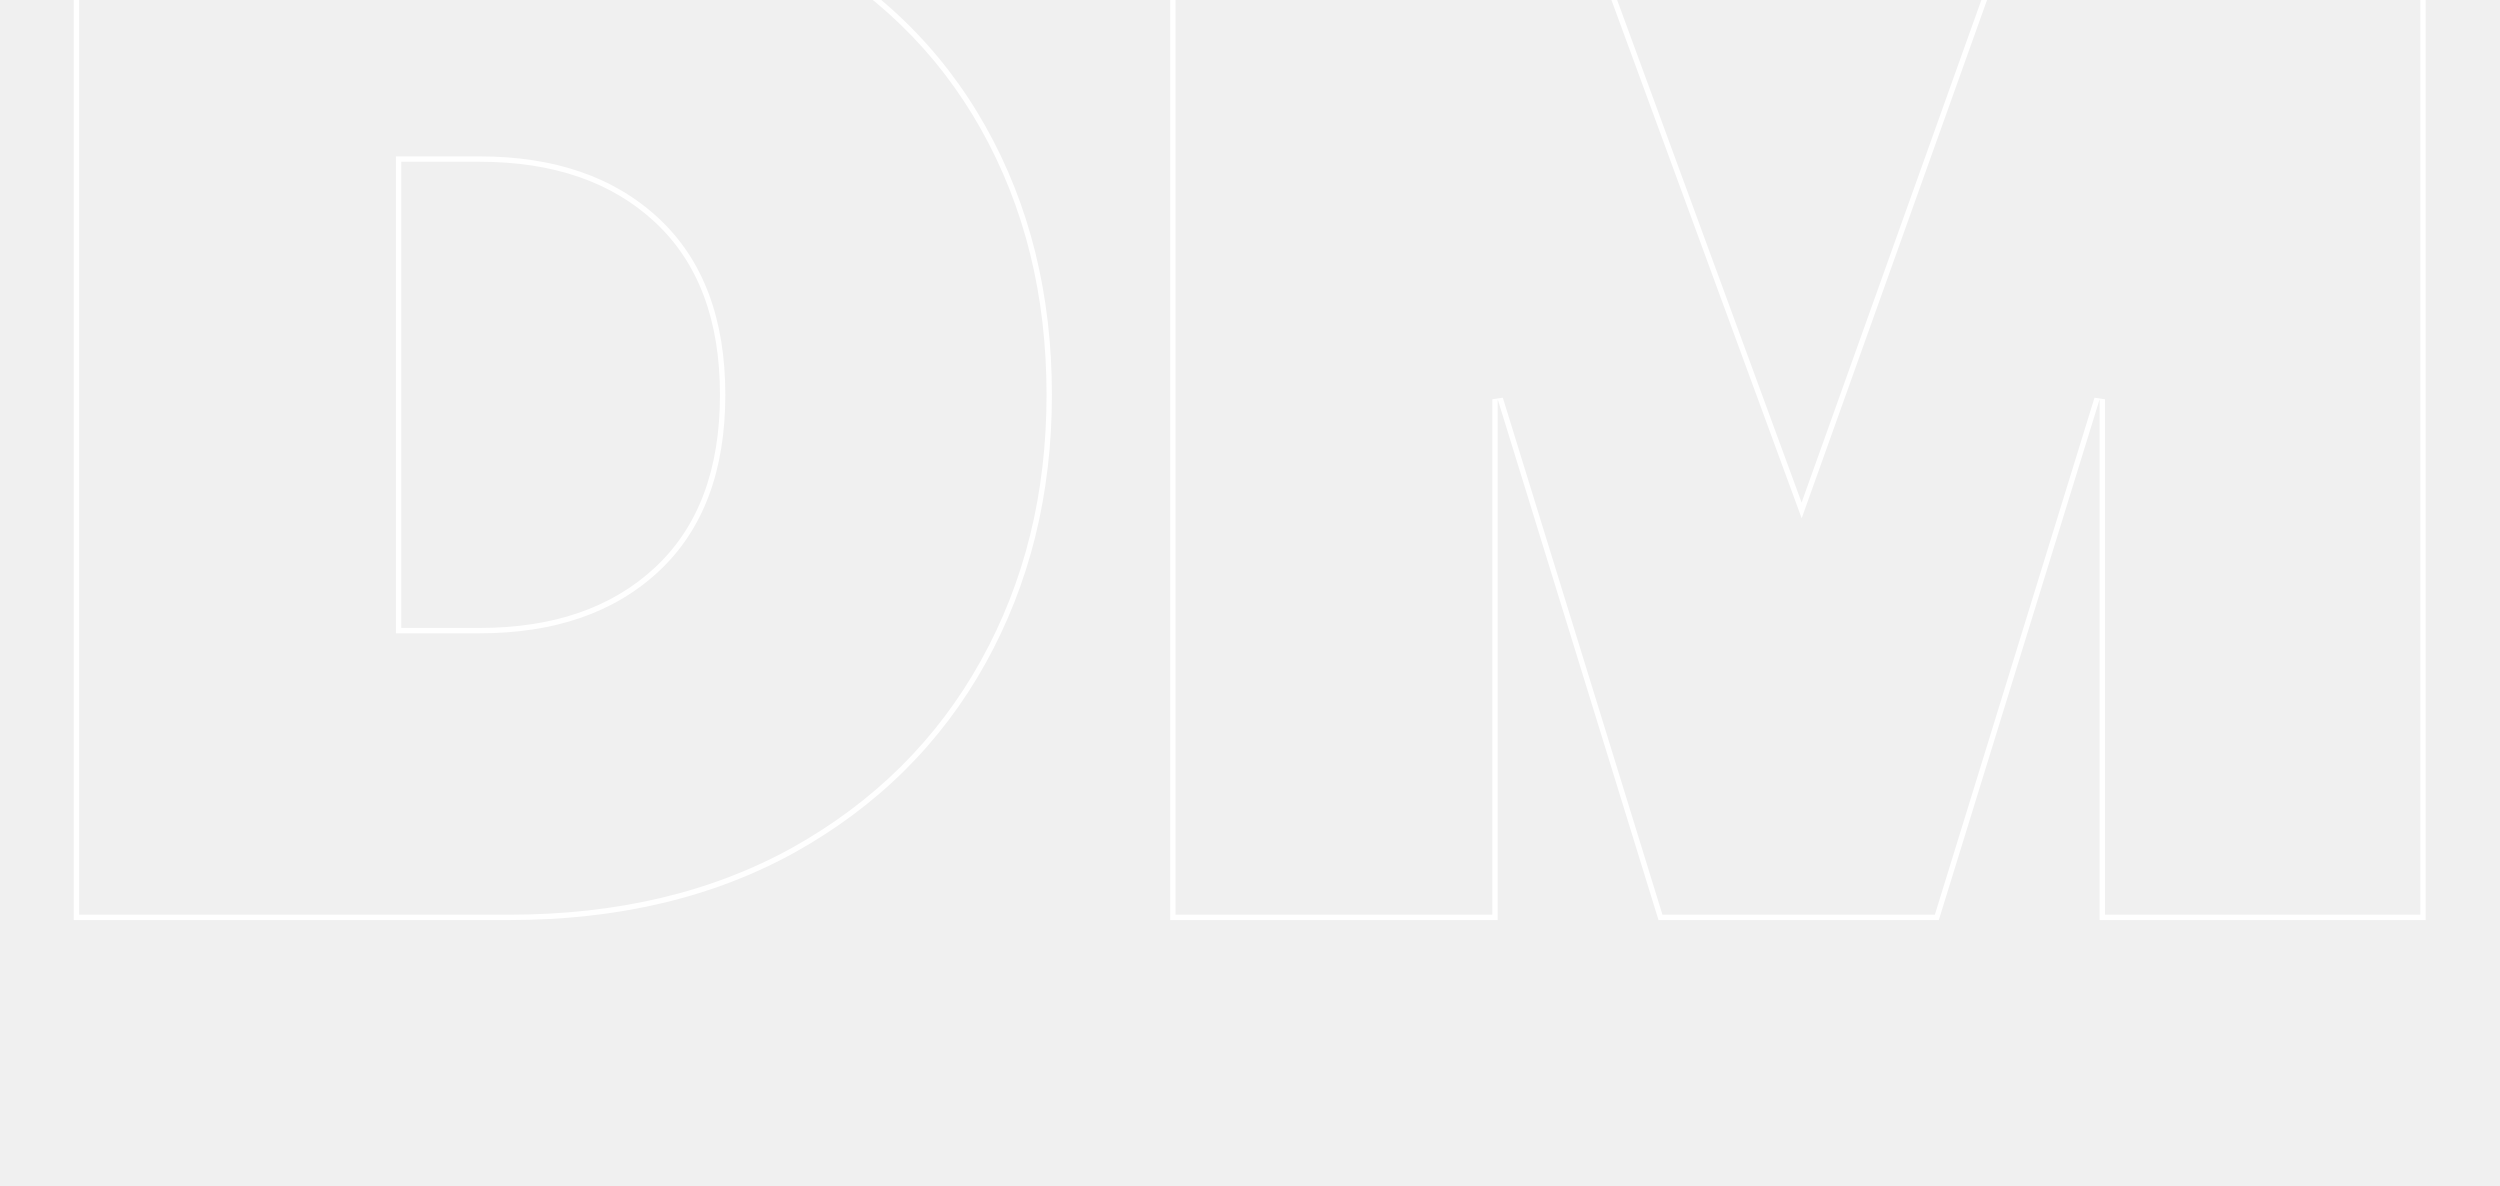
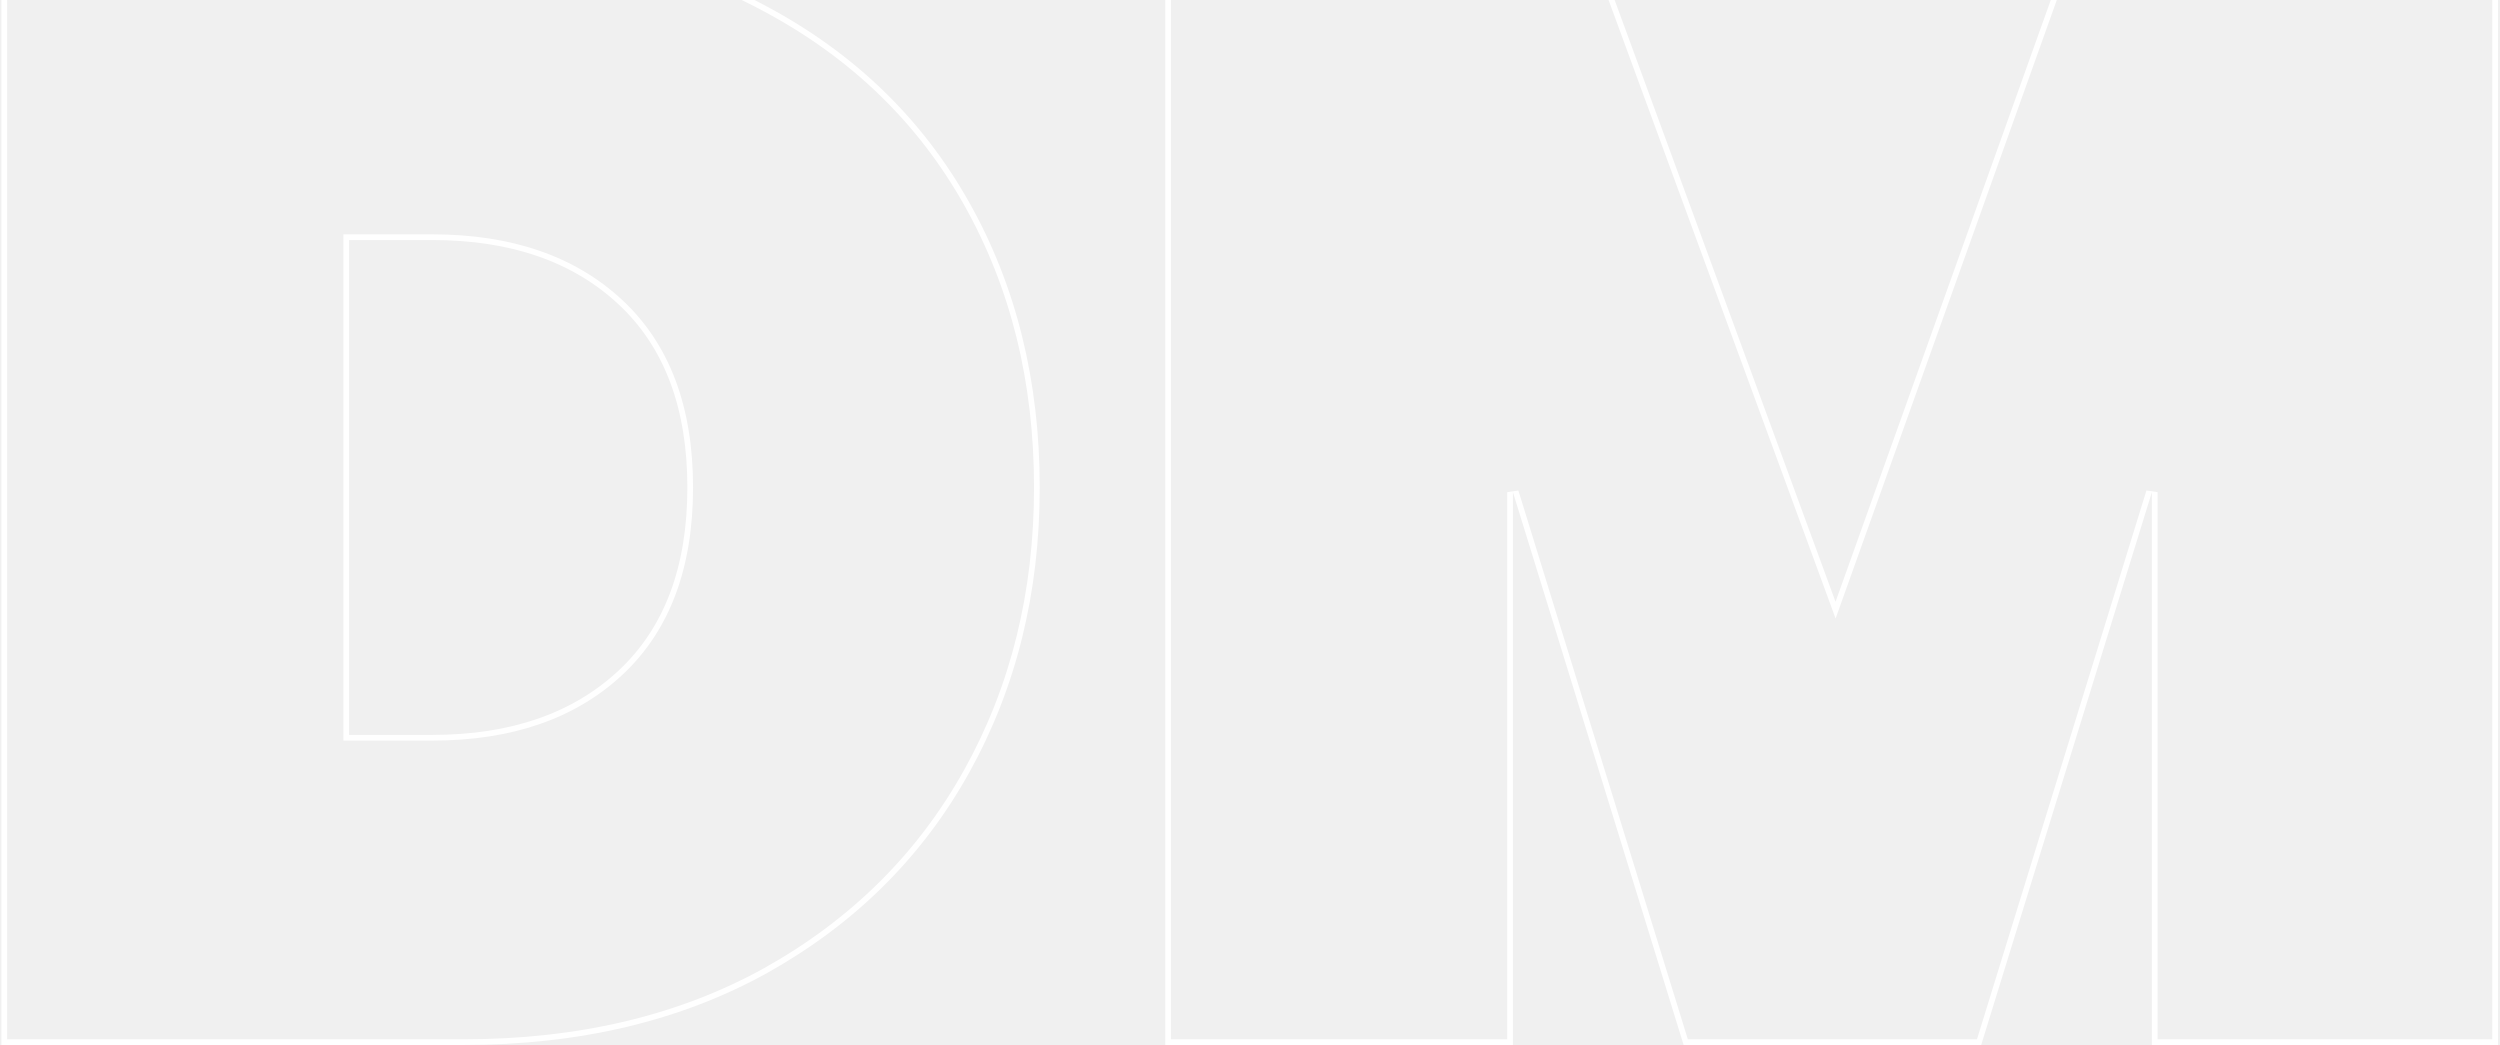
- <svg xmlns="http://www.w3.org/2000/svg" width="932" height="442" viewBox="0 0 932 442" fill="none">
-   <g clip-path="url(#clip0_10210_4508)">
-     <mask id="path-1-inside-1_10210_4508" fill="white">
-       <path d="M189.75 -46.4C230.45 -46.4 266.017 -38.15 296.45 -21.65C327.25 -5.15 350.9 17.767 367.4 47.1C383.9 76.433 392.15 109.8 392.15 147.2C392.15 184.233 383.9 217.6 367.4 247.3C350.9 277 327.25 300.467 296.45 317.7C266.017 334.567 230.45 343 189.75 343H27.5V-46.4H189.75ZM178.75 234.1C206.25 234.1 228.067 226.583 244.2 211.55C260.333 196.517 268.4 175.067 268.4 147.2C268.4 119.333 260.333 97.883 244.2 82.85C228.067 67.817 206.25 60.3 178.75 60.3H149.6V234.1H178.75ZM904.29 -46.4V343H782.74V148.85L722.79 343H618.29L558.34 148.85V343H436.24V-46.4H585.84L671.64 187.35L755.24 -46.4H904.29Z" />
-     </mask>
-     <path d="M296.45 -21.65L295.497 -19.892L295.506 -19.887L296.45 -21.65ZM367.4 47.1L369.143 46.119L367.4 47.1ZM367.4 247.3L369.148 248.271L367.4 247.3ZM296.45 317.7L297.42 319.449L297.427 319.445L296.45 317.7ZM27.5 343H25.5V345H27.5V343ZM27.5 -46.4V-48.4H25.5V-46.4H27.5ZM244.2 211.55L245.563 213.013L244.2 211.55ZM244.2 82.85L245.563 81.387L244.2 82.85ZM149.6 60.3V58.3H147.6V60.3H149.6ZM149.6 234.1H147.6V236.1H149.6V234.1ZM189.75 -44.4C230.176 -44.4 265.404 -36.207 295.497 -19.892L297.403 -23.408C266.63 -40.093 230.724 -48.4 189.75 -48.4V-44.4ZM295.506 -19.887C325.984 -3.559 349.351 19.092 365.657 48.081L369.143 46.119C352.449 16.442 328.516 -6.741 297.394 -23.413L295.506 -19.887ZM365.657 48.081C381.97 77.082 390.15 110.104 390.15 147.2H394.15C394.15 109.496 385.83 75.784 369.143 46.119L365.657 48.081ZM390.15 147.2C390.15 183.925 381.972 216.952 365.652 246.329L369.148 248.271C385.828 218.248 394.15 184.542 394.15 147.2H390.15ZM365.652 246.329C349.339 275.691 325.962 298.895 295.473 315.955L297.427 319.445C328.538 302.038 352.461 278.309 369.148 248.271L365.652 246.329ZM295.481 315.951C265.391 332.627 230.169 341 189.75 341V345C230.731 345 266.643 336.506 297.42 319.449L295.481 315.951ZM189.75 341H27.5V345H189.75V341ZM29.5 343V-46.4H25.5V343H29.5ZM27.5 -44.4H189.75V-48.4H27.5V-44.4ZM178.75 236.1C206.625 236.1 228.974 228.471 245.563 213.013L242.837 210.087C227.159 224.695 205.875 232.1 178.75 232.1V236.1ZM245.563 213.013C262.204 197.507 270.4 175.466 270.4 147.2H266.4C266.4 174.667 258.462 195.526 242.837 210.087L245.563 213.013ZM270.4 147.2C270.4 118.934 262.204 96.893 245.563 81.387L242.837 84.313C258.462 98.874 266.4 119.733 266.4 147.2H270.4ZM245.563 81.387C228.974 65.929 206.625 58.3 178.75 58.3V62.3C205.875 62.3 227.159 69.705 242.837 84.313L245.563 81.387ZM178.75 58.3H149.6V62.3H178.75V58.3ZM147.6 60.3V234.1H151.6V60.3H147.6ZM149.6 236.1H178.75V232.1H149.6V236.1ZM904.29 -46.4H906.29V-48.4H904.29V-46.4ZM904.29 343V345H906.29V343H904.29ZM782.74 343H780.74V345H782.74V343ZM782.74 148.85H784.74L780.829 148.26L782.74 148.85ZM722.79 343V345H724.266L724.701 343.59L722.79 343ZM618.29 343L616.379 343.59L616.815 345H618.29V343ZM558.34 148.85L560.251 148.26L556.34 148.85H558.34ZM558.34 343V345H560.34V343H558.34ZM436.24 343H434.24V345H436.24V343ZM436.24 -46.4V-48.4H434.24V-46.4H436.24ZM585.84 -46.4L587.718 -47.089L587.237 -48.4H585.84V-46.4ZM671.64 187.35L669.763 188.039L671.665 193.221L673.523 188.023L671.64 187.35ZM755.24 -46.4V-48.4H753.831L753.357 -47.074L755.24 -46.4ZM902.29 -46.4V343H906.29V-46.4H902.29ZM904.29 341H782.74V345H904.29V341ZM784.74 343V148.85H780.74V343H784.74ZM780.829 148.26L720.879 342.41L724.701 343.59L784.651 149.44L780.829 148.26ZM722.79 341H618.29V345H722.79V341ZM620.201 342.41L560.251 148.26L556.429 149.44L616.379 343.59L620.201 342.41ZM556.34 148.85V343H560.34V148.85H556.34ZM558.34 341H436.24V345H558.34V341ZM438.24 343V-46.4H434.24V343H438.24ZM436.24 -44.4H585.84V-48.4H436.24V-44.4ZM583.963 -45.711L669.763 188.039L673.518 186.661L587.718 -47.089L583.963 -45.711ZM673.523 188.023L757.123 -45.727L753.357 -47.074L669.757 186.676L673.523 188.023ZM755.24 -44.4H904.29V-48.4H755.24V-44.4Z" fill="white" mask="url(#path-1-inside-1_10210_4508)" />
-   </g>
-   <defs>
-     <clipPath id="clip0_10210_4508">
-       <rect width="932" height="442" fill="white" />
-     </clipPath>
-   </defs>
+ <svg xmlns="http://www.w3.org/2000/svg" width="878" height="367" viewBox="0 0 878 367" fill="none">
+   <mask id="path-1-inside-1_7603_2822" fill="white">
+     <path d="M162.75 -22.4C203.45 -22.4 239.017 -14.15 269.45 2.35C300.25 18.85 323.9 41.767 340.4 71.1C356.9 100.433 365.15 133.8 365.15 171.2C365.15 208.233 356.9 241.6 340.4 271.3C323.9 301 300.25 324.467 269.45 341.7C239.017 358.567 203.45 367 162.75 367H0.5V-22.4H162.75ZM151.75 258.1C179.25 258.1 201.067 250.583 217.2 235.55C233.333 220.517 241.4 199.067 241.4 171.2C241.4 143.333 233.333 121.883 217.2 106.85C201.067 91.817 179.25 84.3 151.75 84.3H122.6V258.1H151.75ZM877.29 -22.4V367H755.74V172.85L695.79 367H591.29L531.34 172.85V367H409.24V-22.4H558.84L644.64 211.35L728.24 -22.4H877.29Z" />
+   </mask>
+   <path d="M269.45 2.35L268.497 4.108L268.506 4.113L269.45 2.35ZM340.4 71.1L342.143 70.119L340.4 71.1ZM340.4 271.3L342.148 272.271L340.4 271.3ZM269.45 341.7L270.42 343.449L270.427 343.445L269.45 341.7ZM0.5 367H-1.5V369H0.5V367ZM0.5 -22.4V-24.4H-1.5V-22.4H0.5ZM217.2 235.55L218.563 237.013L217.2 235.55ZM217.2 106.85L218.563 105.387L217.2 106.85ZM122.6 84.3V82.3H120.6V84.3H122.6ZM122.6 258.1H120.6V260.1H122.6V258.1ZM162.75 -20.4C203.176 -20.4 238.404 -12.207 268.497 4.108L270.403 0.592C239.63 -16.093 203.724 -24.4 162.75 -24.4V-20.4ZM268.506 4.113C298.984 20.441 322.351 43.092 338.657 72.081L342.143 70.119C325.449 40.442 301.516 17.259 270.394 0.587L268.506 4.113ZM338.657 72.081C354.97 101.082 363.15 134.104 363.15 171.2H367.15C367.15 133.496 358.83 99.784 342.143 70.119L338.657 72.081ZM363.15 171.2C363.15 207.925 354.972 240.952 338.652 270.329L342.148 272.271C358.828 242.248 367.15 208.542 367.15 171.2H363.15ZM338.652 270.329C322.339 299.691 298.962 322.895 268.473 339.955L270.427 343.445C301.538 326.038 325.461 302.309 342.148 272.271L338.652 270.329ZM268.481 339.951C238.391 356.627 203.169 365 162.75 365V369C203.731 369 239.643 360.506 270.42 343.449L268.481 339.951ZM162.75 365H0.5V369H162.75V365ZM2.5 367V-22.4H-1.5V367H2.5ZM0.5 -20.4H162.75V-24.4H0.5V-20.4ZM151.75 260.1C179.625 260.1 201.974 252.471 218.563 237.013L215.837 234.087C200.159 248.695 178.875 256.1 151.75 256.1V260.1ZM218.563 237.013C235.204 221.507 243.4 199.466 243.4 171.2H239.4C239.4 198.667 231.462 219.526 215.837 234.087L218.563 237.013ZM243.4 171.2C243.4 142.934 235.204 120.893 218.563 105.387L215.837 108.313C231.462 122.874 239.4 143.733 239.4 171.2H243.4ZM218.563 105.387C201.974 89.929 179.625 82.3 151.75 82.3V86.3C178.875 86.3 200.159 93.705 215.837 108.313L218.563 105.387ZM151.75 82.3H122.6V86.3H151.75V82.3ZM120.6 84.3V258.1H124.6V84.3H120.6ZM122.6 260.1H151.75V256.1H122.6V260.1ZM877.29 -22.4H879.29V-24.4H877.29V-22.4ZM877.29 367V369H879.29V367H877.29ZM755.74 367H753.74V369H755.74V367ZM755.74 172.85H757.74L753.829 172.26L755.74 172.85ZM695.79 367V369H697.266L697.701 367.59L695.79 367ZM591.29 367L589.379 367.59L589.815 369H591.29V367ZM531.34 172.85L533.251 172.26L529.34 172.85H531.34ZM531.34 367V369H533.34V367H531.34ZM409.24 367H407.24V369H409.24V367ZM409.24 -22.4V-24.4H407.24V-22.4H409.24ZM558.84 -22.4L560.718 -23.089L560.237 -24.4H558.84V-22.4ZM644.64 211.35L642.763 212.039L644.665 217.221L646.523 212.023L644.64 211.35ZM728.24 -22.4V-24.4H726.831L726.357 -23.073L728.24 -22.4ZM875.29 -22.4V367H879.29V-22.4H875.29ZM877.29 365H755.74V369H877.29V365ZM757.74 367V172.85H753.74V367H757.74ZM753.829 172.26L693.879 366.41L697.701 367.59L757.651 173.44L753.829 172.26ZM695.79 365H591.29V369H695.79V365ZM593.201 366.41L533.251 172.26L529.429 173.44L589.379 367.59L593.201 366.41ZM529.34 172.85V367H533.34V172.85H529.34ZM531.34 365H409.24V369H531.34V365ZM411.24 367V-22.4H407.24V367H411.24ZM409.24 -20.4H558.84V-24.4H409.24V-20.4ZM556.963 -21.711L642.763 212.039L646.518 210.661L560.718 -23.089L556.963 -21.711ZM646.523 212.023L730.123 -21.727L726.357 -23.073L642.757 210.676L646.523 212.023ZM728.24 -20.4H877.29V-24.4H728.24V-20.4Z" fill="white" mask="url(#path-1-inside-1_7603_2822)" />
</svg>
